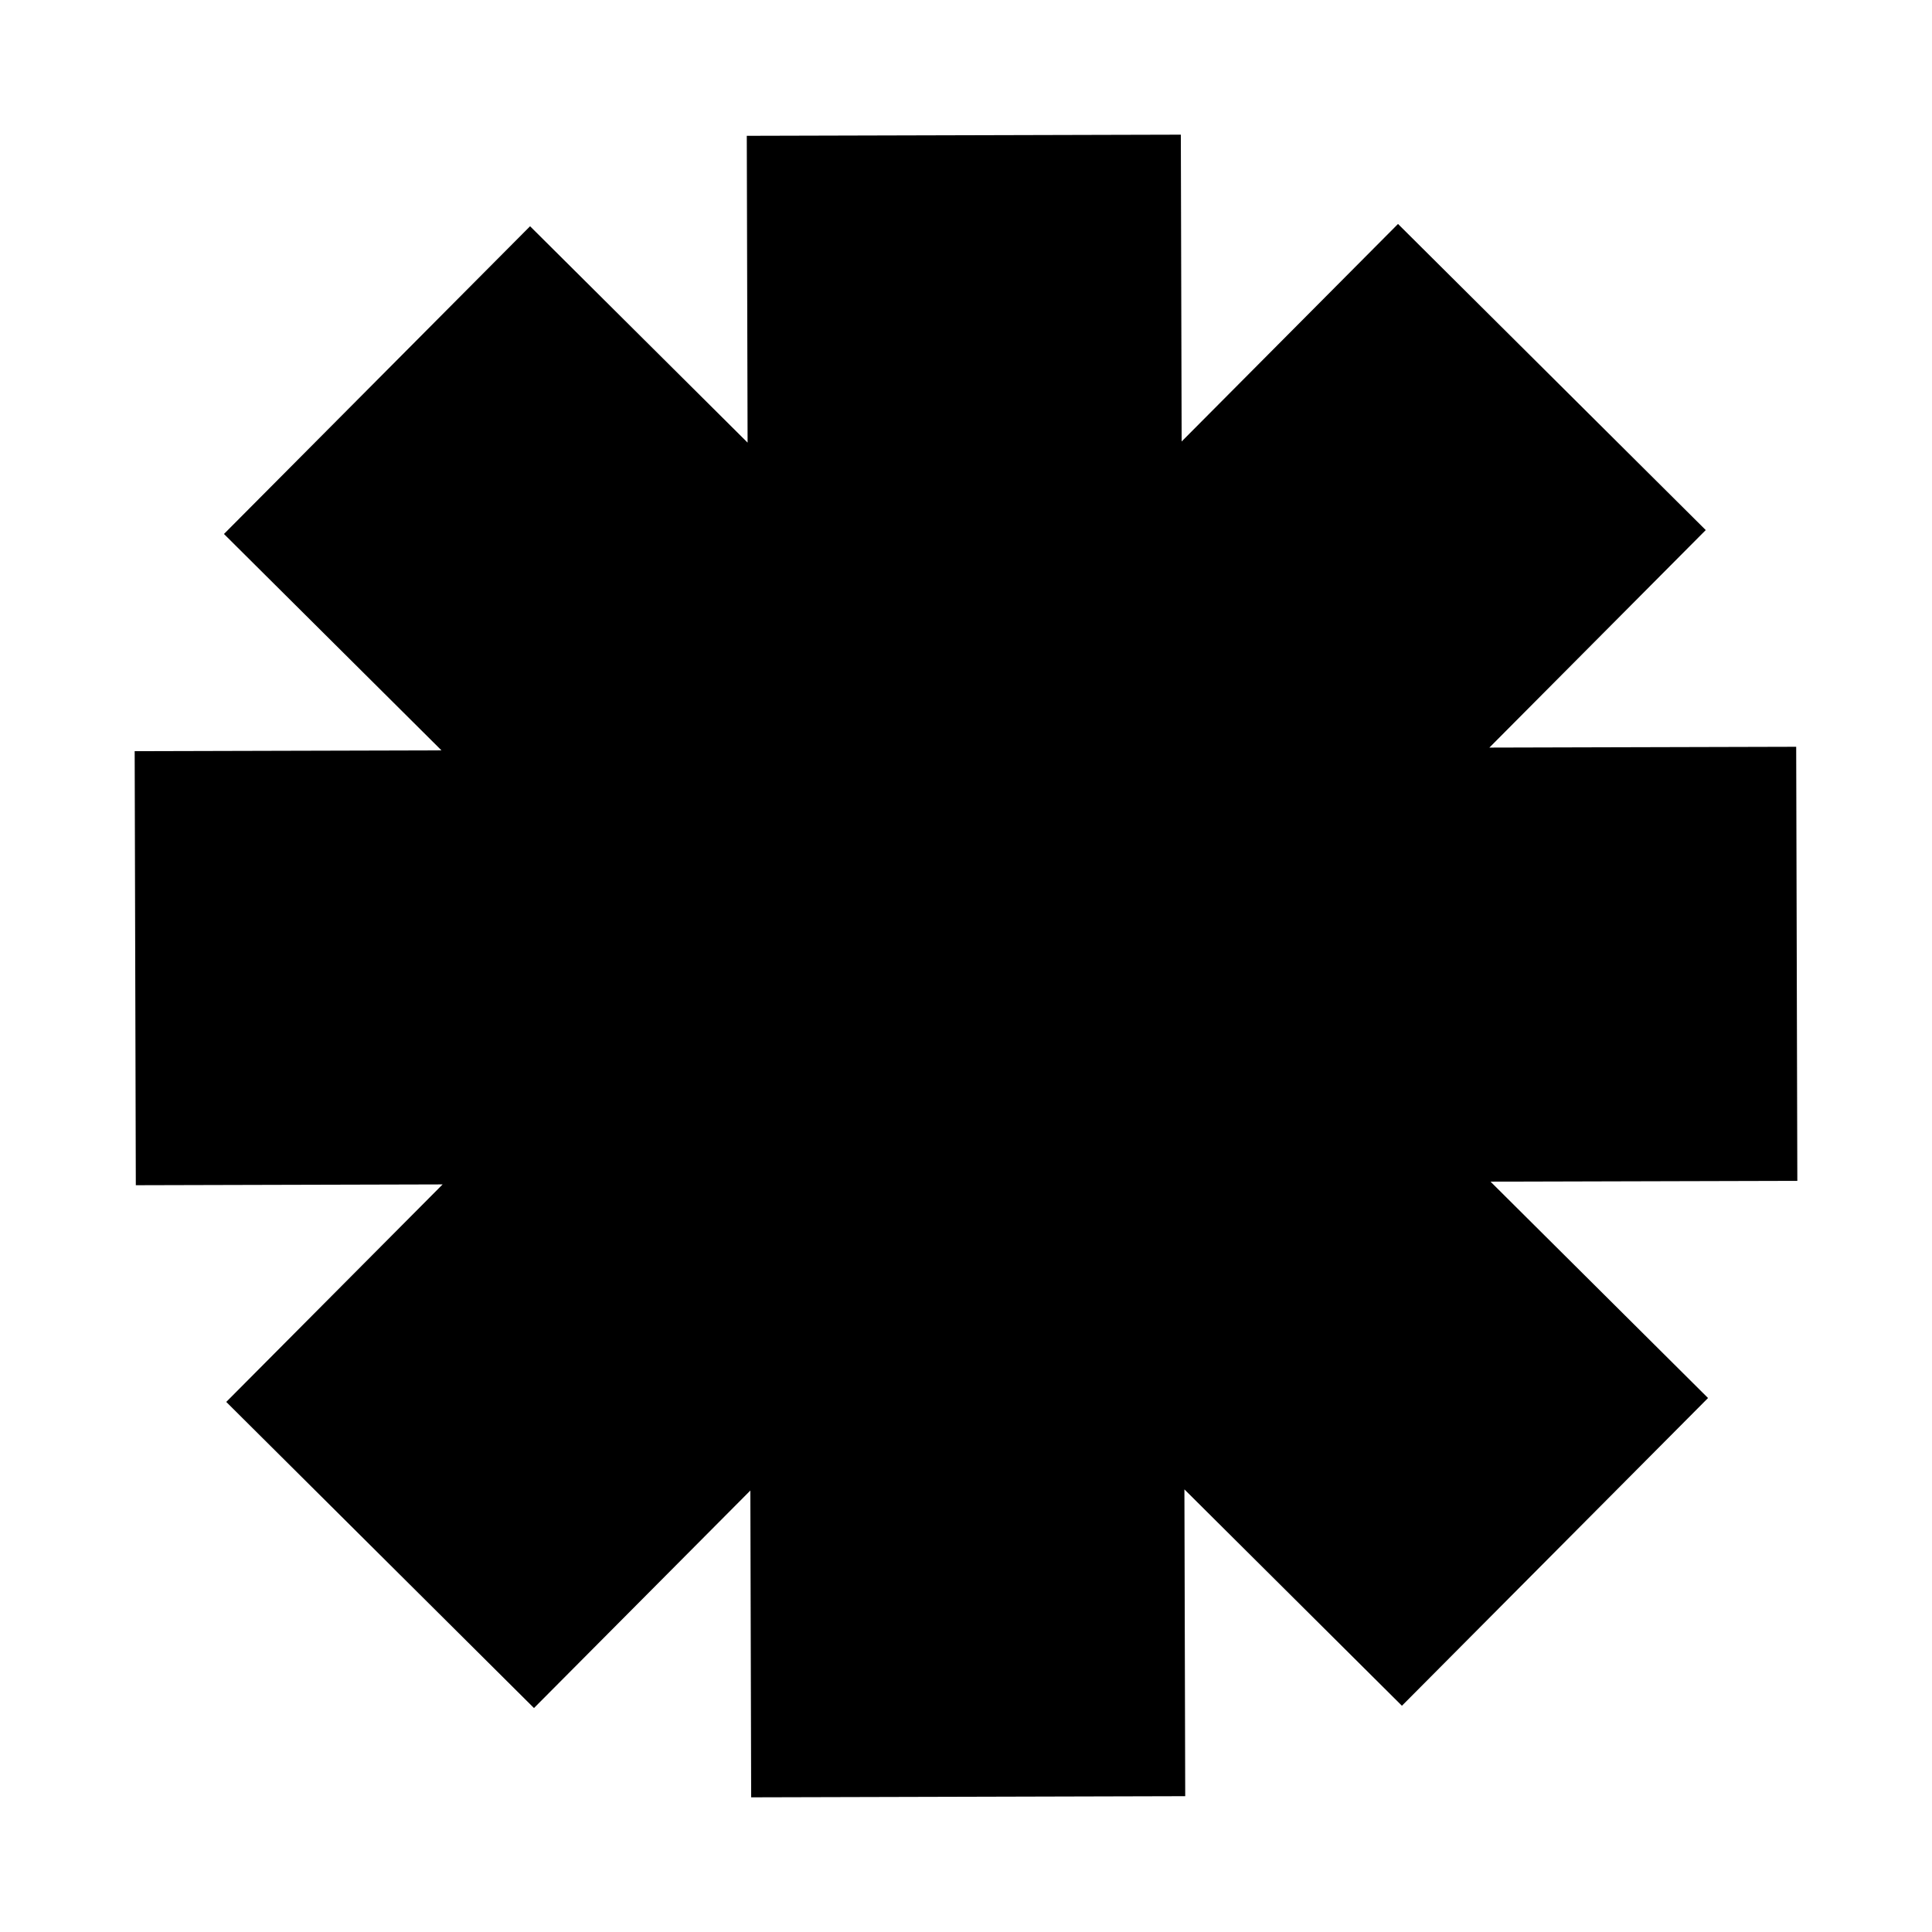
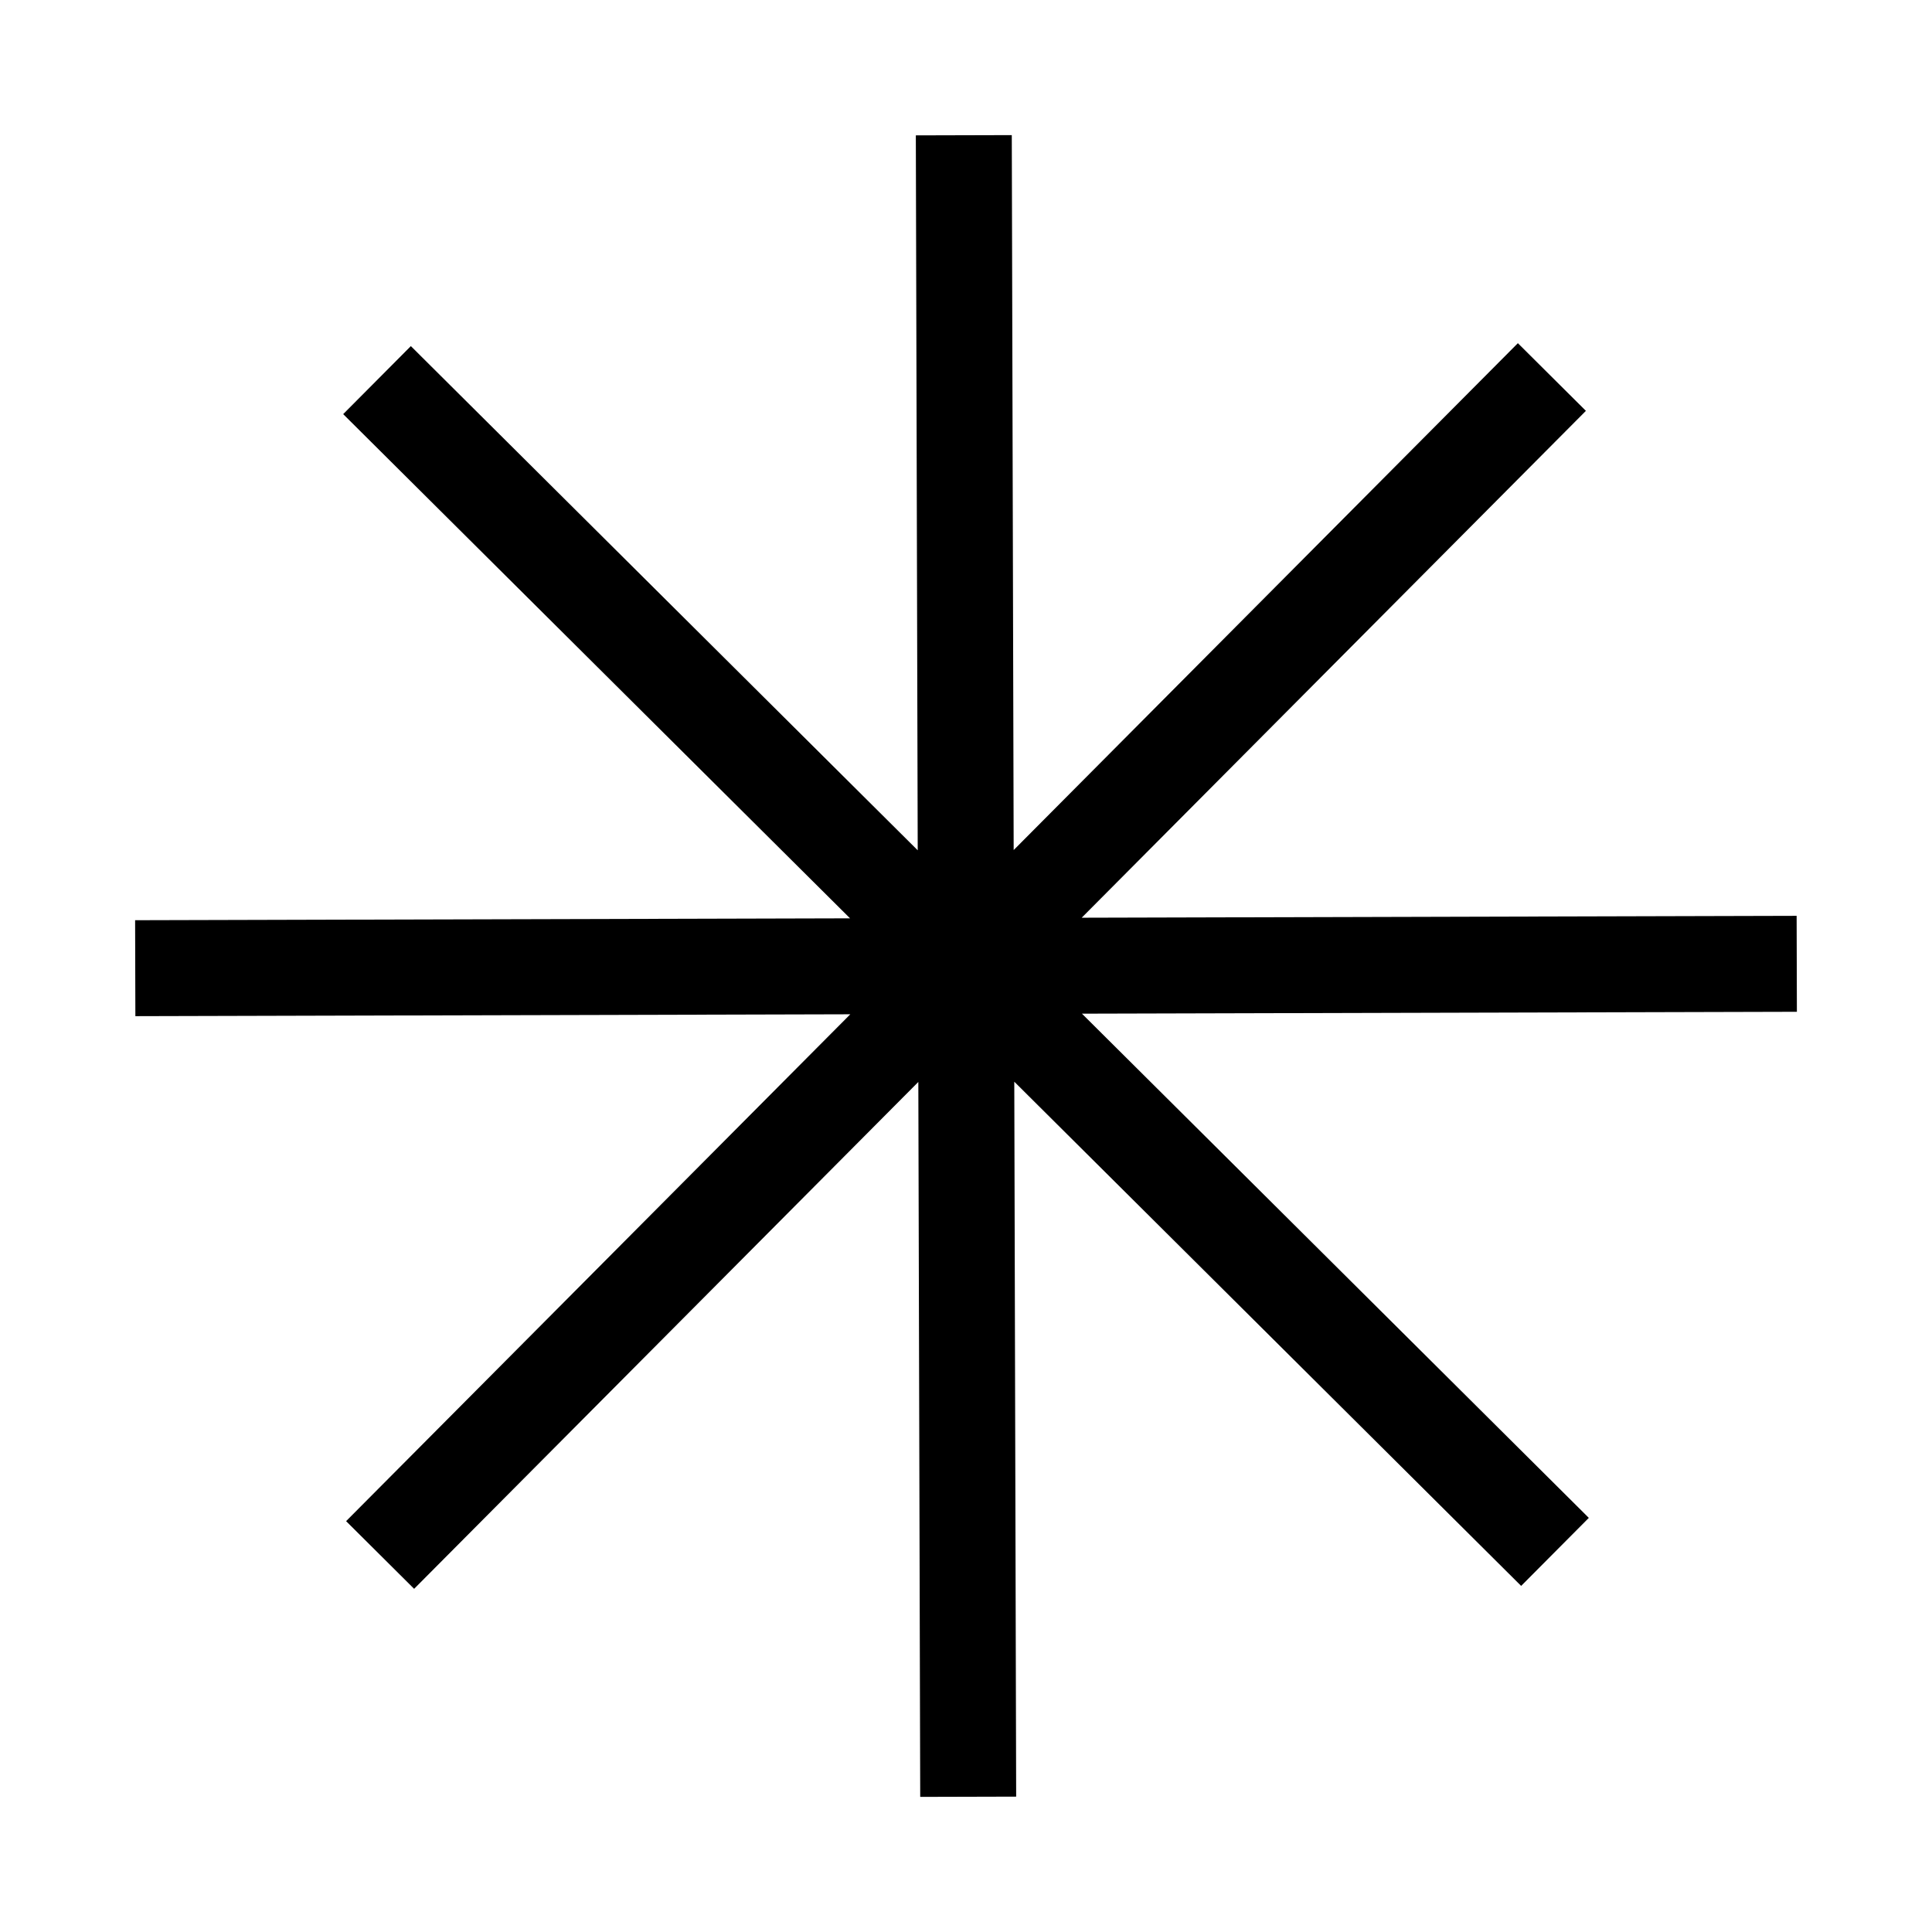
- <svg xmlns="http://www.w3.org/2000/svg" viewBox="0 0 800 800" width="800" height="800" preserveAspectRatio="xMidYMid slice" style="width: 100%; height: 100%; transform: translate3d(0px, 0px, 0px);">
-   <defs>
-     <clipPath id="__lottie_element_2">
-       <rect width="800" height="800" x="0" y="0" />
-     </clipPath>
-   </defs>
+ <svg xmlns="http://www.w3.org/2000/svg" viewBox="0 0 800 800" width="800" height="800" preserveAspectRatio="xMidYMid slice">
  <g clip-path="url(#__lottie_element_2)">
-     <g transform="matrix(0.7089226,0.7052863,-0.7052863,0.7089226,400,400)" opacity="1" style="display: block;">
-       <path stroke-linecap="butt" stroke-linejoin="miter" fill-opacity="0" stroke-miterlimit="4" stroke="rgb(0,0,0)" stroke-opacity="1" stroke-width="179.732" d=" M-243.261,-243.229 C-243.261,-243.229 243.261,243.229 243.261,243.229 M-243.23,243.26 C-243.23,243.26 243.23,-243.261 243.23,-243.261 M-344.001,0.022 C-344.001,0.022 344.001,-0.022 344.001,-0.022 M-0.022,-344 C-0.022,-344 0.022,344 0.022,344" />
+     <g transform="matrix(0.7089226,0.7052863,-0.7052863,0.7089226,400,400)" opacity="1">
+       <path stroke-linecap="butt" stroke-linejoin="miter" fill-opacity="0" stroke-miterlimit="4" stroke="rgb(0,0,0)" stroke-opacity="1" stroke-width="39.732" d=" M-243.261,-243.229 C-243.261,-243.229 243.261,243.229 243.261,243.229 M-243.23,243.26 C-243.23,243.26 243.23,-243.261 243.23,-243.261 M-344.001,0.022 C-344.001,0.022 344.001,-0.022 344.001,-0.022 M-0.022,-344 C-0.022,-344 0.022,344 0.022,344" />
    </g>
  </g>
</svg>
